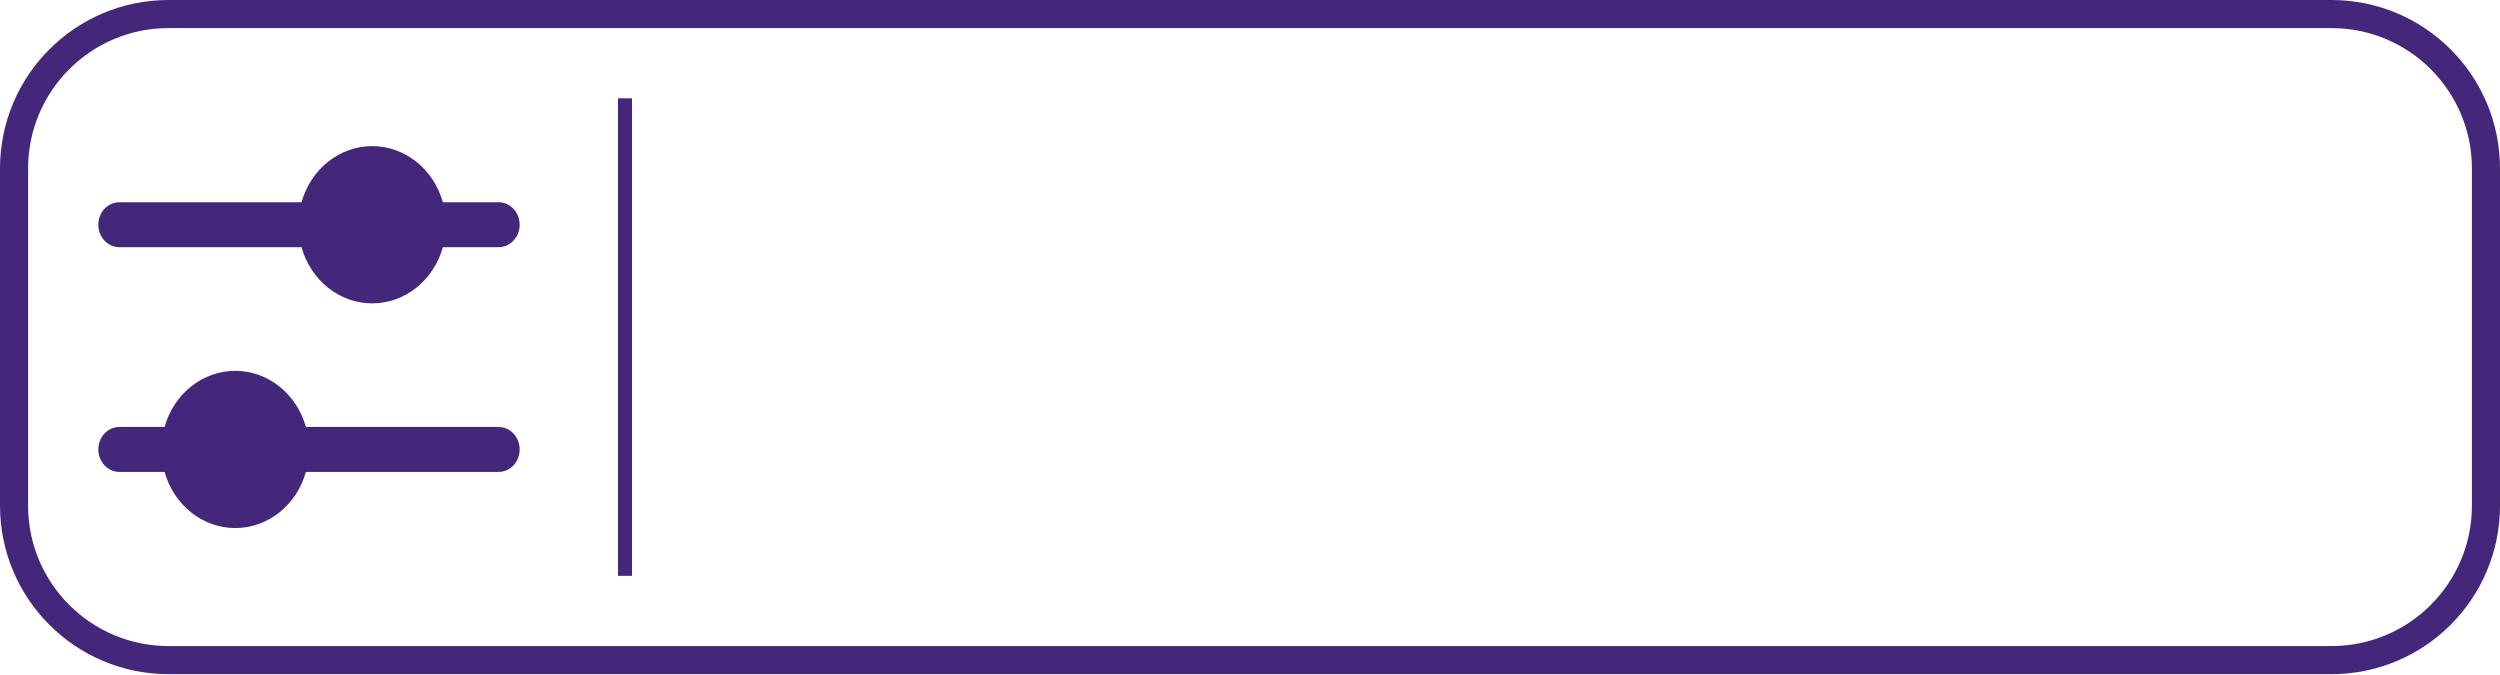
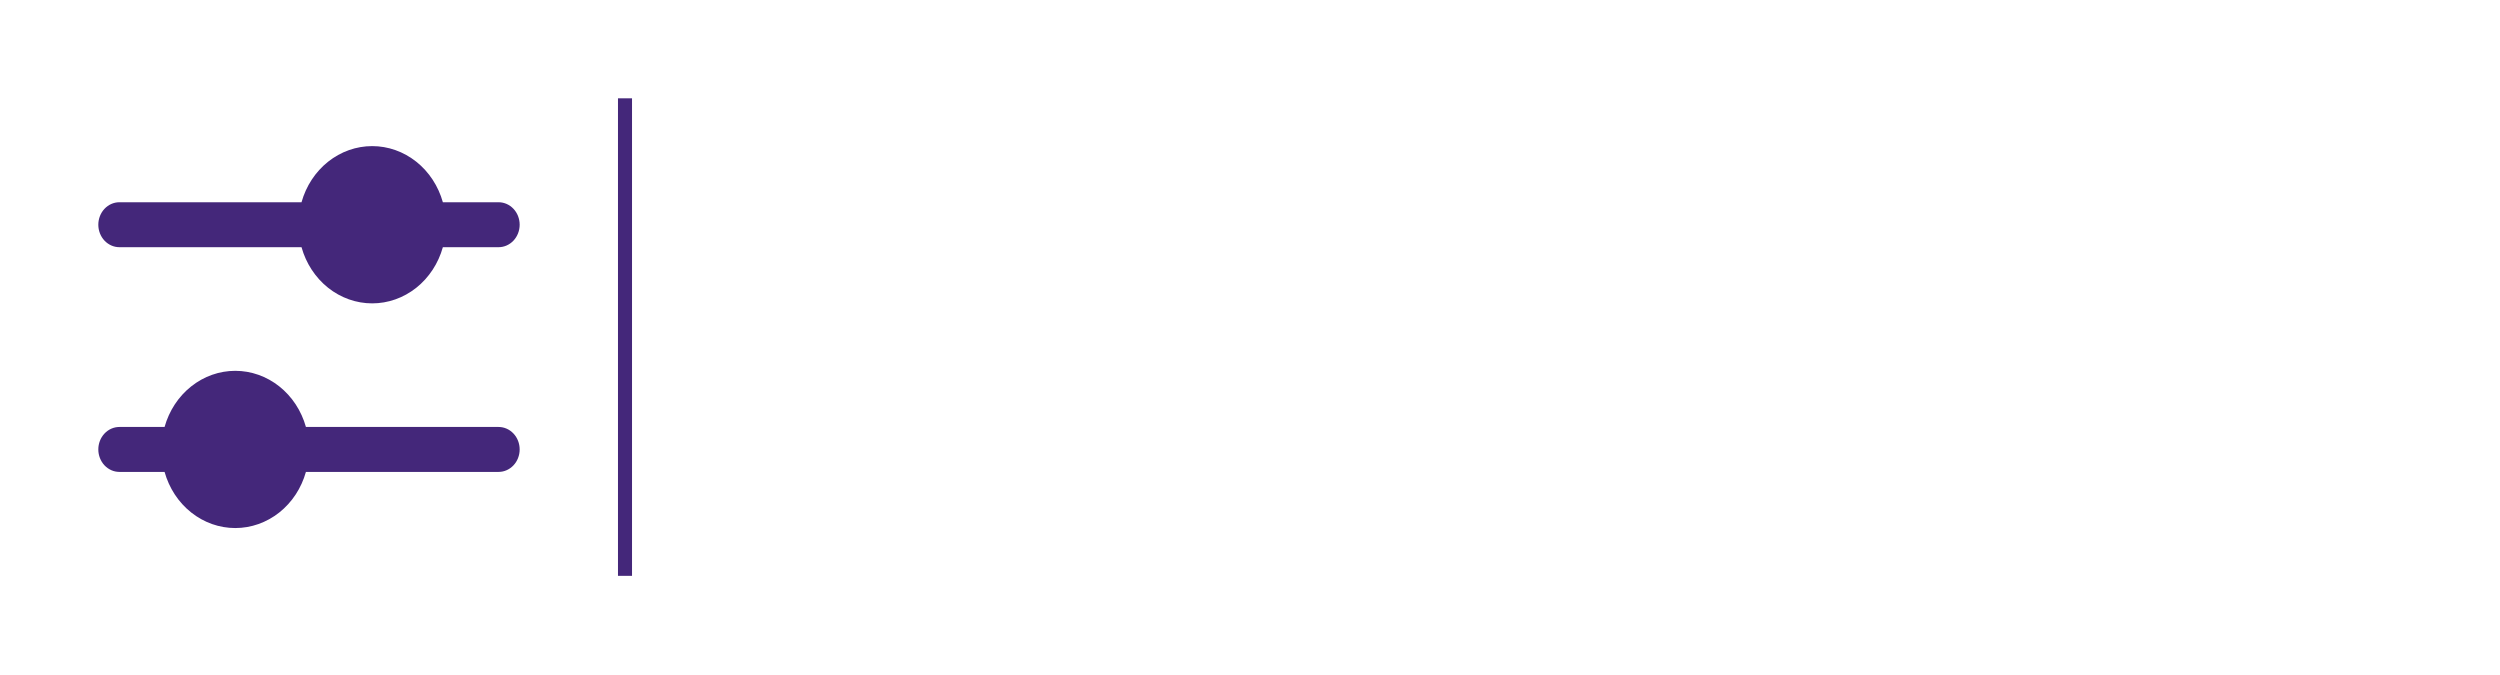
<svg xmlns="http://www.w3.org/2000/svg" width="178" height="48" viewBox="0 0 178 48" fill="none">
-   <rect x="1" y="1" width="176" height="46" rx="11" stroke="#44277A" stroke-width="2" />
  <path fill-rule="evenodd" clip-rule="evenodd" d="M26.5 21.6C27.631 21.6 28.731 21.21 29.638 20.49C30.544 19.769 31.209 18.756 31.532 17.6H35.5C35.898 17.6 36.279 17.431 36.561 17.131C36.842 16.831 37 16.424 37 16C37 15.576 36.842 15.169 36.561 14.869C36.279 14.569 35.898 14.4 35.5 14.4H31.532C31.208 13.245 30.544 12.232 29.637 11.512C28.73 10.792 27.63 10.403 26.5 10.403C25.37 10.403 24.27 10.792 23.363 11.512C22.456 12.232 21.792 13.245 21.468 14.4H8.5C8.102 14.4 7.721 14.569 7.439 14.869C7.158 15.169 7 15.576 7 16C7 16.424 7.158 16.831 7.439 17.131C7.721 17.431 8.102 17.6 8.5 17.6H21.468C21.791 18.756 22.456 19.769 23.362 20.49C24.269 21.21 25.369 21.6 26.5 21.6ZM8.5 30.4C8.102 30.4 7.721 30.569 7.439 30.869C7.158 31.169 7 31.576 7 32C7 32.424 7.158 32.831 7.439 33.131C7.721 33.431 8.102 33.6 8.5 33.6H11.717C12.042 34.755 12.706 35.768 13.613 36.488C14.52 37.208 15.62 37.597 16.75 37.597C17.88 37.597 18.98 37.208 19.887 36.488C20.794 35.768 21.458 34.755 21.782 33.6H35.5C35.898 33.6 36.279 33.431 36.561 33.131C36.842 32.831 37 32.424 37 32C37 31.576 36.842 31.169 36.561 30.869C36.279 30.569 35.898 30.4 35.5 30.4H21.782C21.458 29.245 20.794 28.232 19.887 27.512C18.98 26.792 17.88 26.403 16.75 26.403C15.62 26.403 14.52 26.792 13.613 27.512C12.706 28.232 12.042 29.245 11.717 30.4H8.5Z" fill="#44277A" />
  <line x1="44.5" y1="7" x2="44.5" y2="41" stroke="#44277A" />
</svg>
